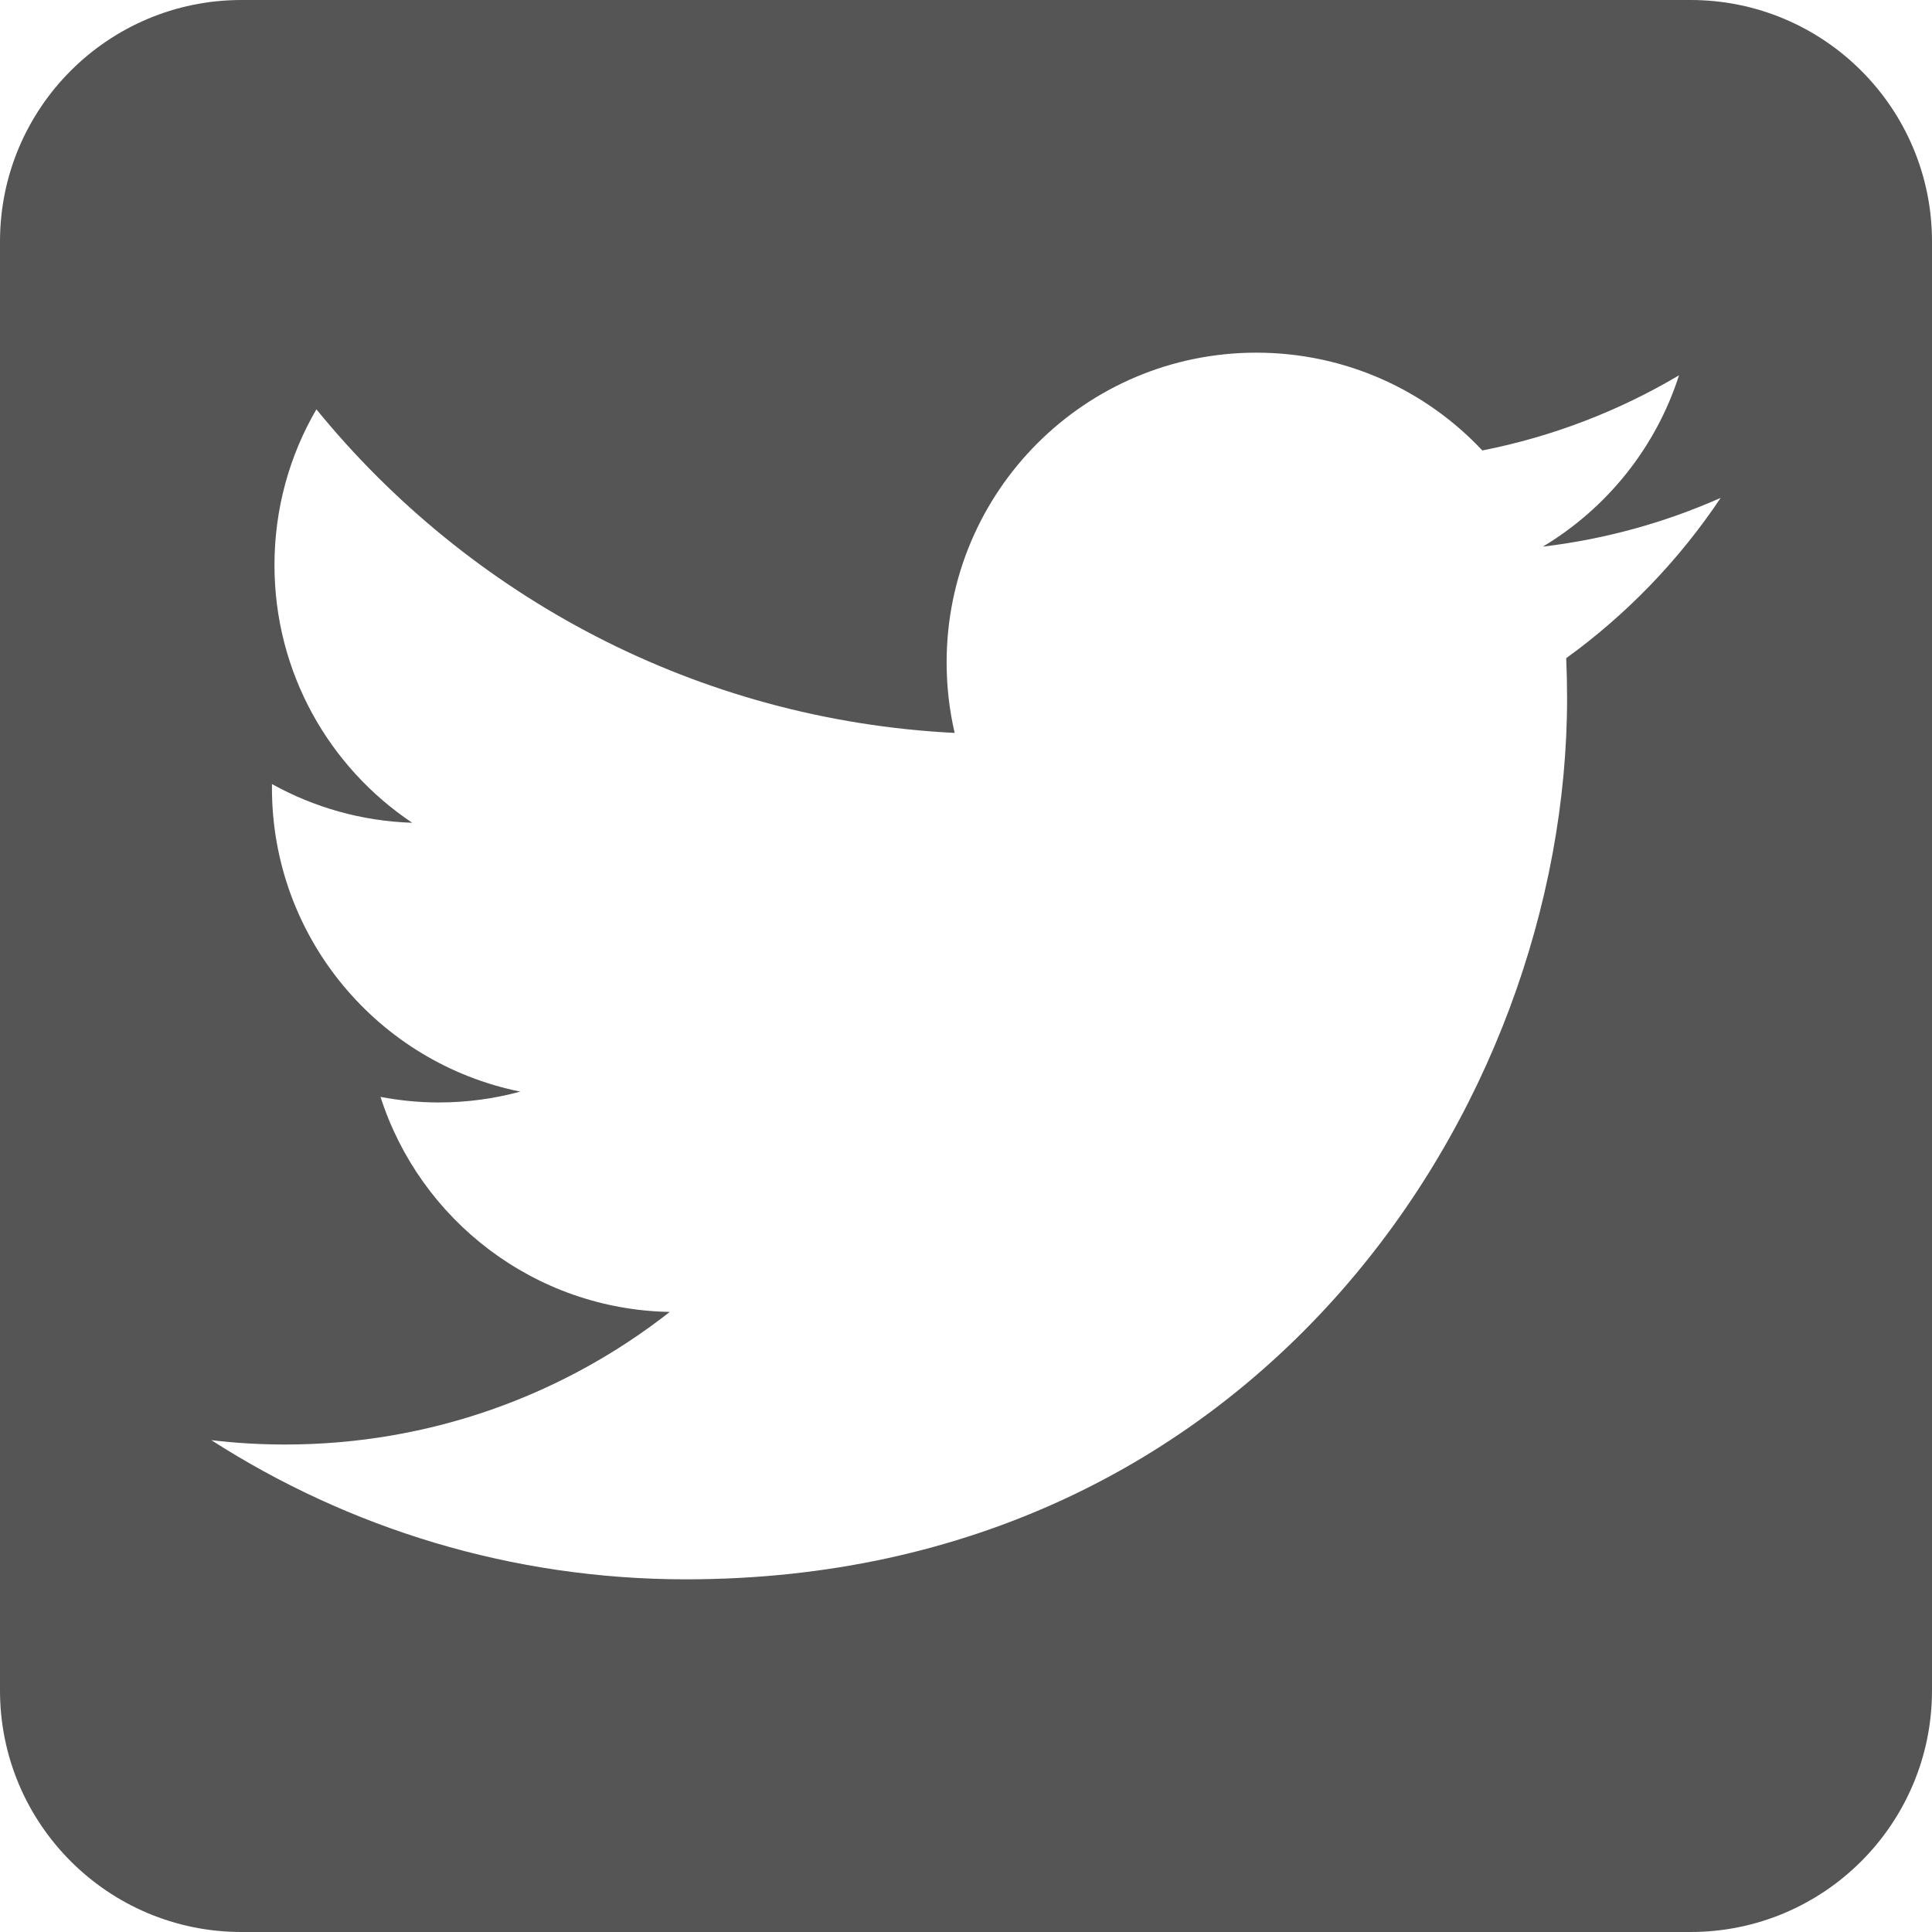
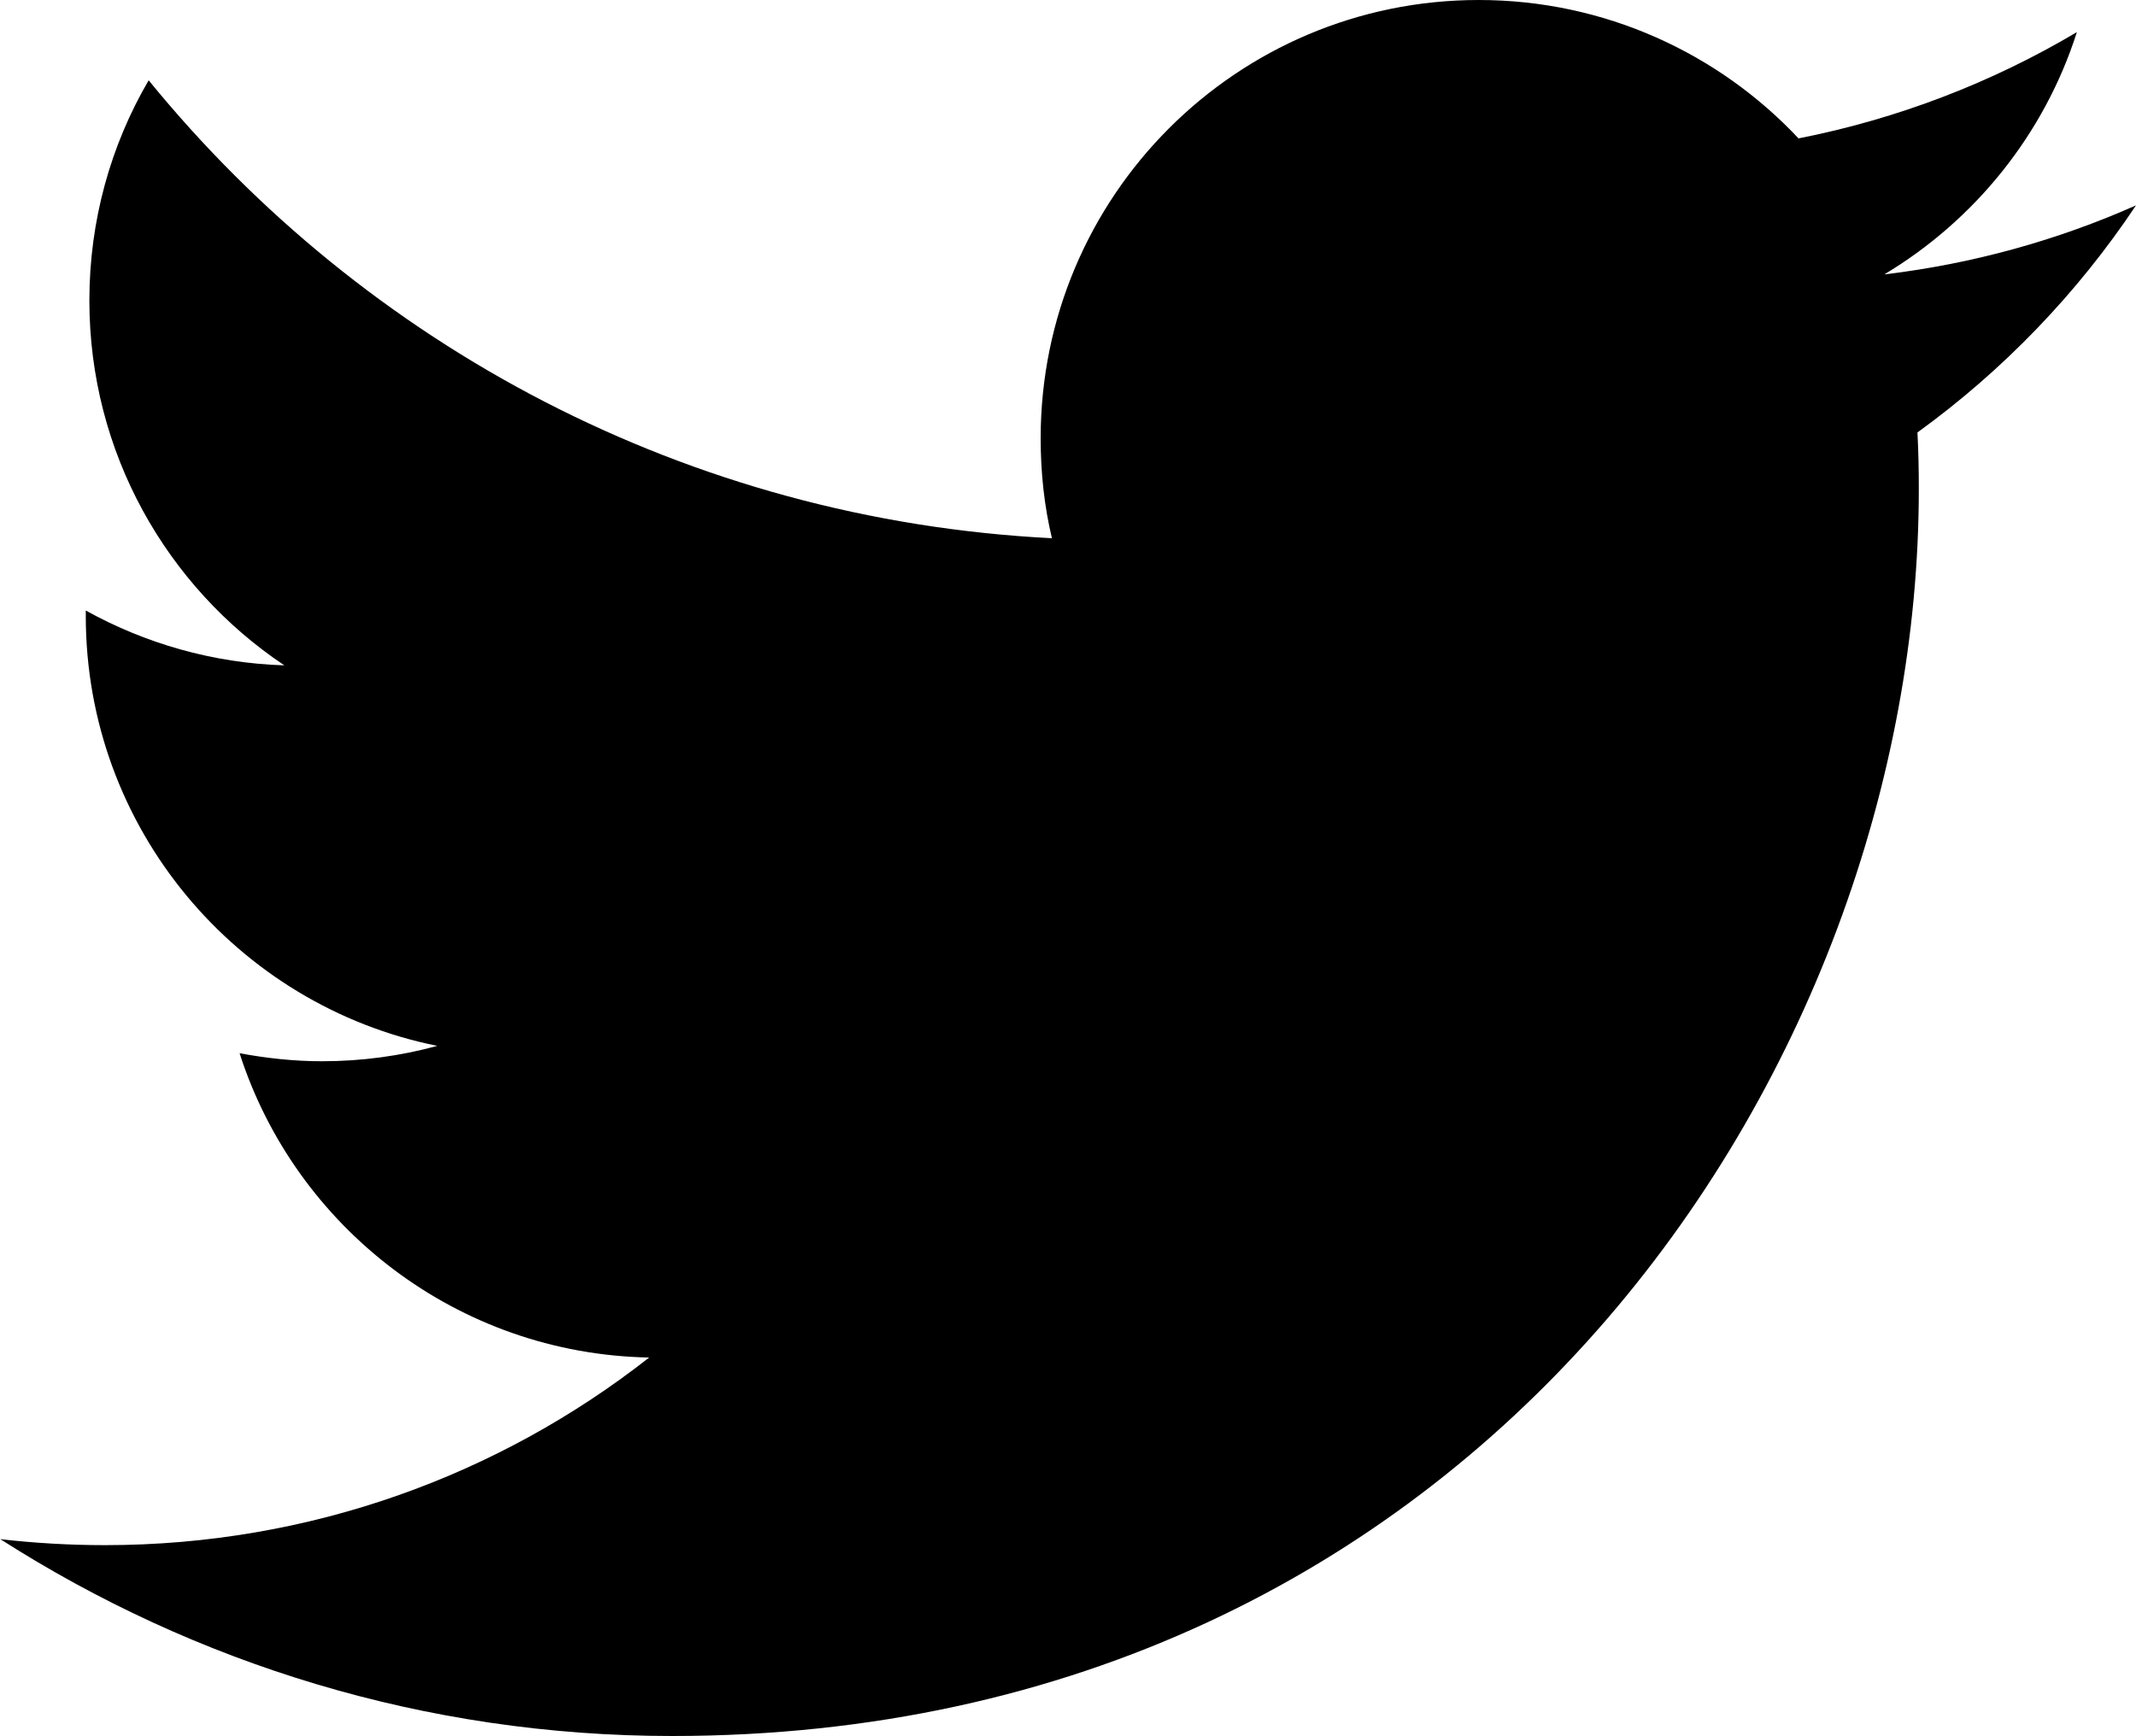
- <svg xmlns="http://www.w3.org/2000/svg" version="1.1" x="0px" y="0px" width="16px" height="16px" fill="#555" viewBox="0 0 512 512" enable-background="new 0 0 512 512" xml:space="preserve">
-   <path d="M448,0H64C28.654,0,0,28.654,0,64v384c0,35.347,28.653,64,64,64h384c35.346,0,64-28.653,64-64V64  C512,28.654,483.346,0,448,0z M415.06,174.422c0.151,3.522,0.233,7.058,0.233,10.625c0,108.443-82.547,233.491-233.491,233.491  c-46.342,0-89.477-13.588-125.802-36.882c6.424,0.767,12.956,1.157,19.573,1.157c38.458,0,73.845-13.121,101.924-35.136  c-35.903-0.663-66.214-24.393-76.653-56.989c5.006,0.947,10.142,1.477,15.438,1.477c7.476,0,14.728-1.011,21.614-2.876  c-37.537-7.551-65.827-40.717-65.827-80.476c0-0.346,0-0.692,0.004-1.03c11.073,6.145,23.725,9.833,37.17,10.261  c-22.021-14.717-36.505-39.831-36.505-68.303c0-15.049,4.046-29.142,11.111-41.263c40.477,49.659,100.939,82.322,169.147,85.753  c-1.401-6.015-2.129-12.274-2.129-18.704c0-45.319,36.747-82.066,82.072-82.066c23.596,0,44.932,9.962,59.893,25.914  c18.697-3.682,36.265-10.504,52.12-19.908c-6.131,19.154-19.146,35.241-36.08,45.397c16.601-1.986,32.41-6.393,47.127-12.923v0H456  l-0.001,0C445.003,148.402,431.081,162.849,415.06,174.422z" />
+ <svg xmlns="http://www.w3.org/2000/svg" version="1.1" id="Слой_1" x="0px" y="0px" width="12.5px" height="10.16px" viewBox="0 0 12.5 10.16" enable-background="new 0 0 12.5 10.16" xml:space="preserve">
+   <path d="M11.221,2.531c0.006,0.11,0.008,0.221,0.008,0.332c0,3.389-2.58,7.297-7.296,7.297c-1.448,0-2.796-0.426-3.931-1.152  c0.201,0.023,0.405,0.035,0.612,0.035c1.202,0,2.308-0.41,3.185-1.098C2.676,7.924,1.729,7.182,1.402,6.164  c0.156,0.029,0.317,0.047,0.482,0.047c0.233,0,0.46-0.031,0.675-0.09C1.386,5.885,0.502,4.848,0.502,3.605c0-0.012,0-0.021,0-0.032  c0.346,0.192,0.742,0.308,1.162,0.321C0.976,3.434,0.523,2.649,0.523,1.759c0-0.47,0.126-0.911,0.347-1.289  c1.265,1.552,3.154,2.572,5.286,2.68C6.111,2.962,6.09,2.766,6.09,2.565C6.09,1.148,7.238,0,8.654,0c0.736,0,1.404,0.312,1.871,0.81  c0.584-0.115,1.134-0.328,1.629-0.622c-0.191,0.599-0.598,1.101-1.127,1.418c0.519-0.062,1.013-0.2,1.473-0.404l0,0l0,0l0,0  C12.156,1.718,11.721,2.169,11.221,2.531z" />
</svg>
